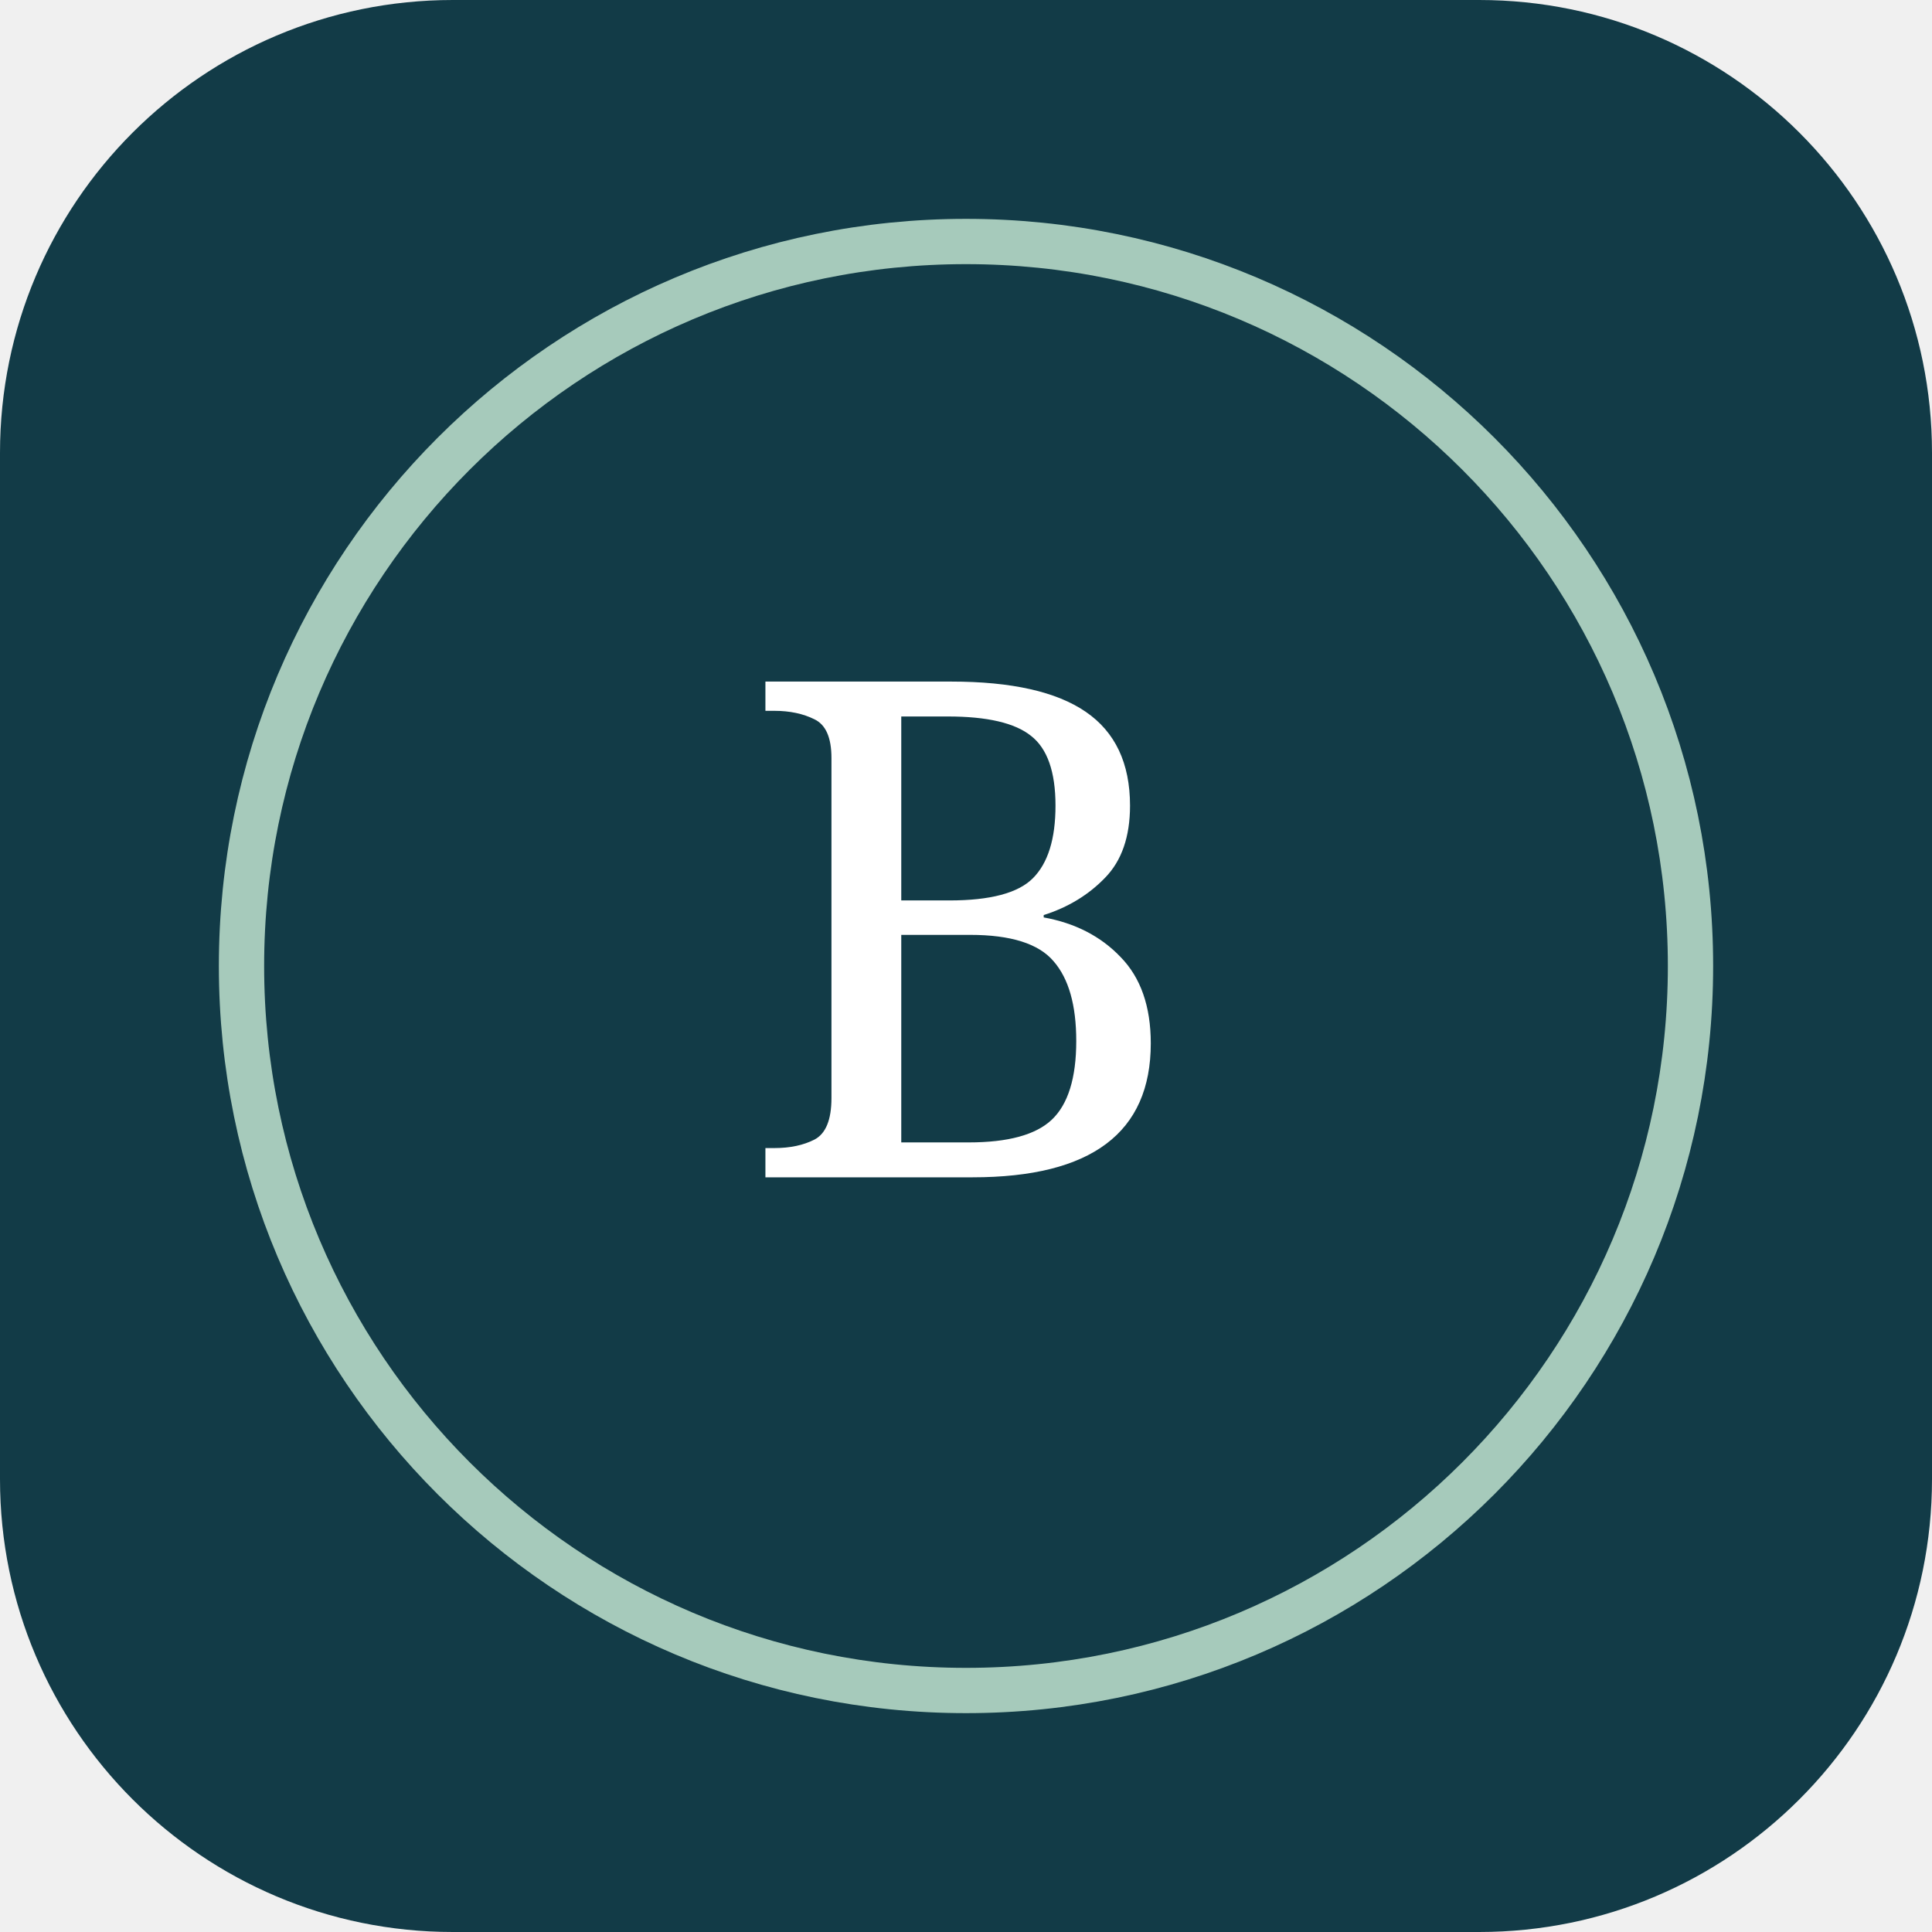
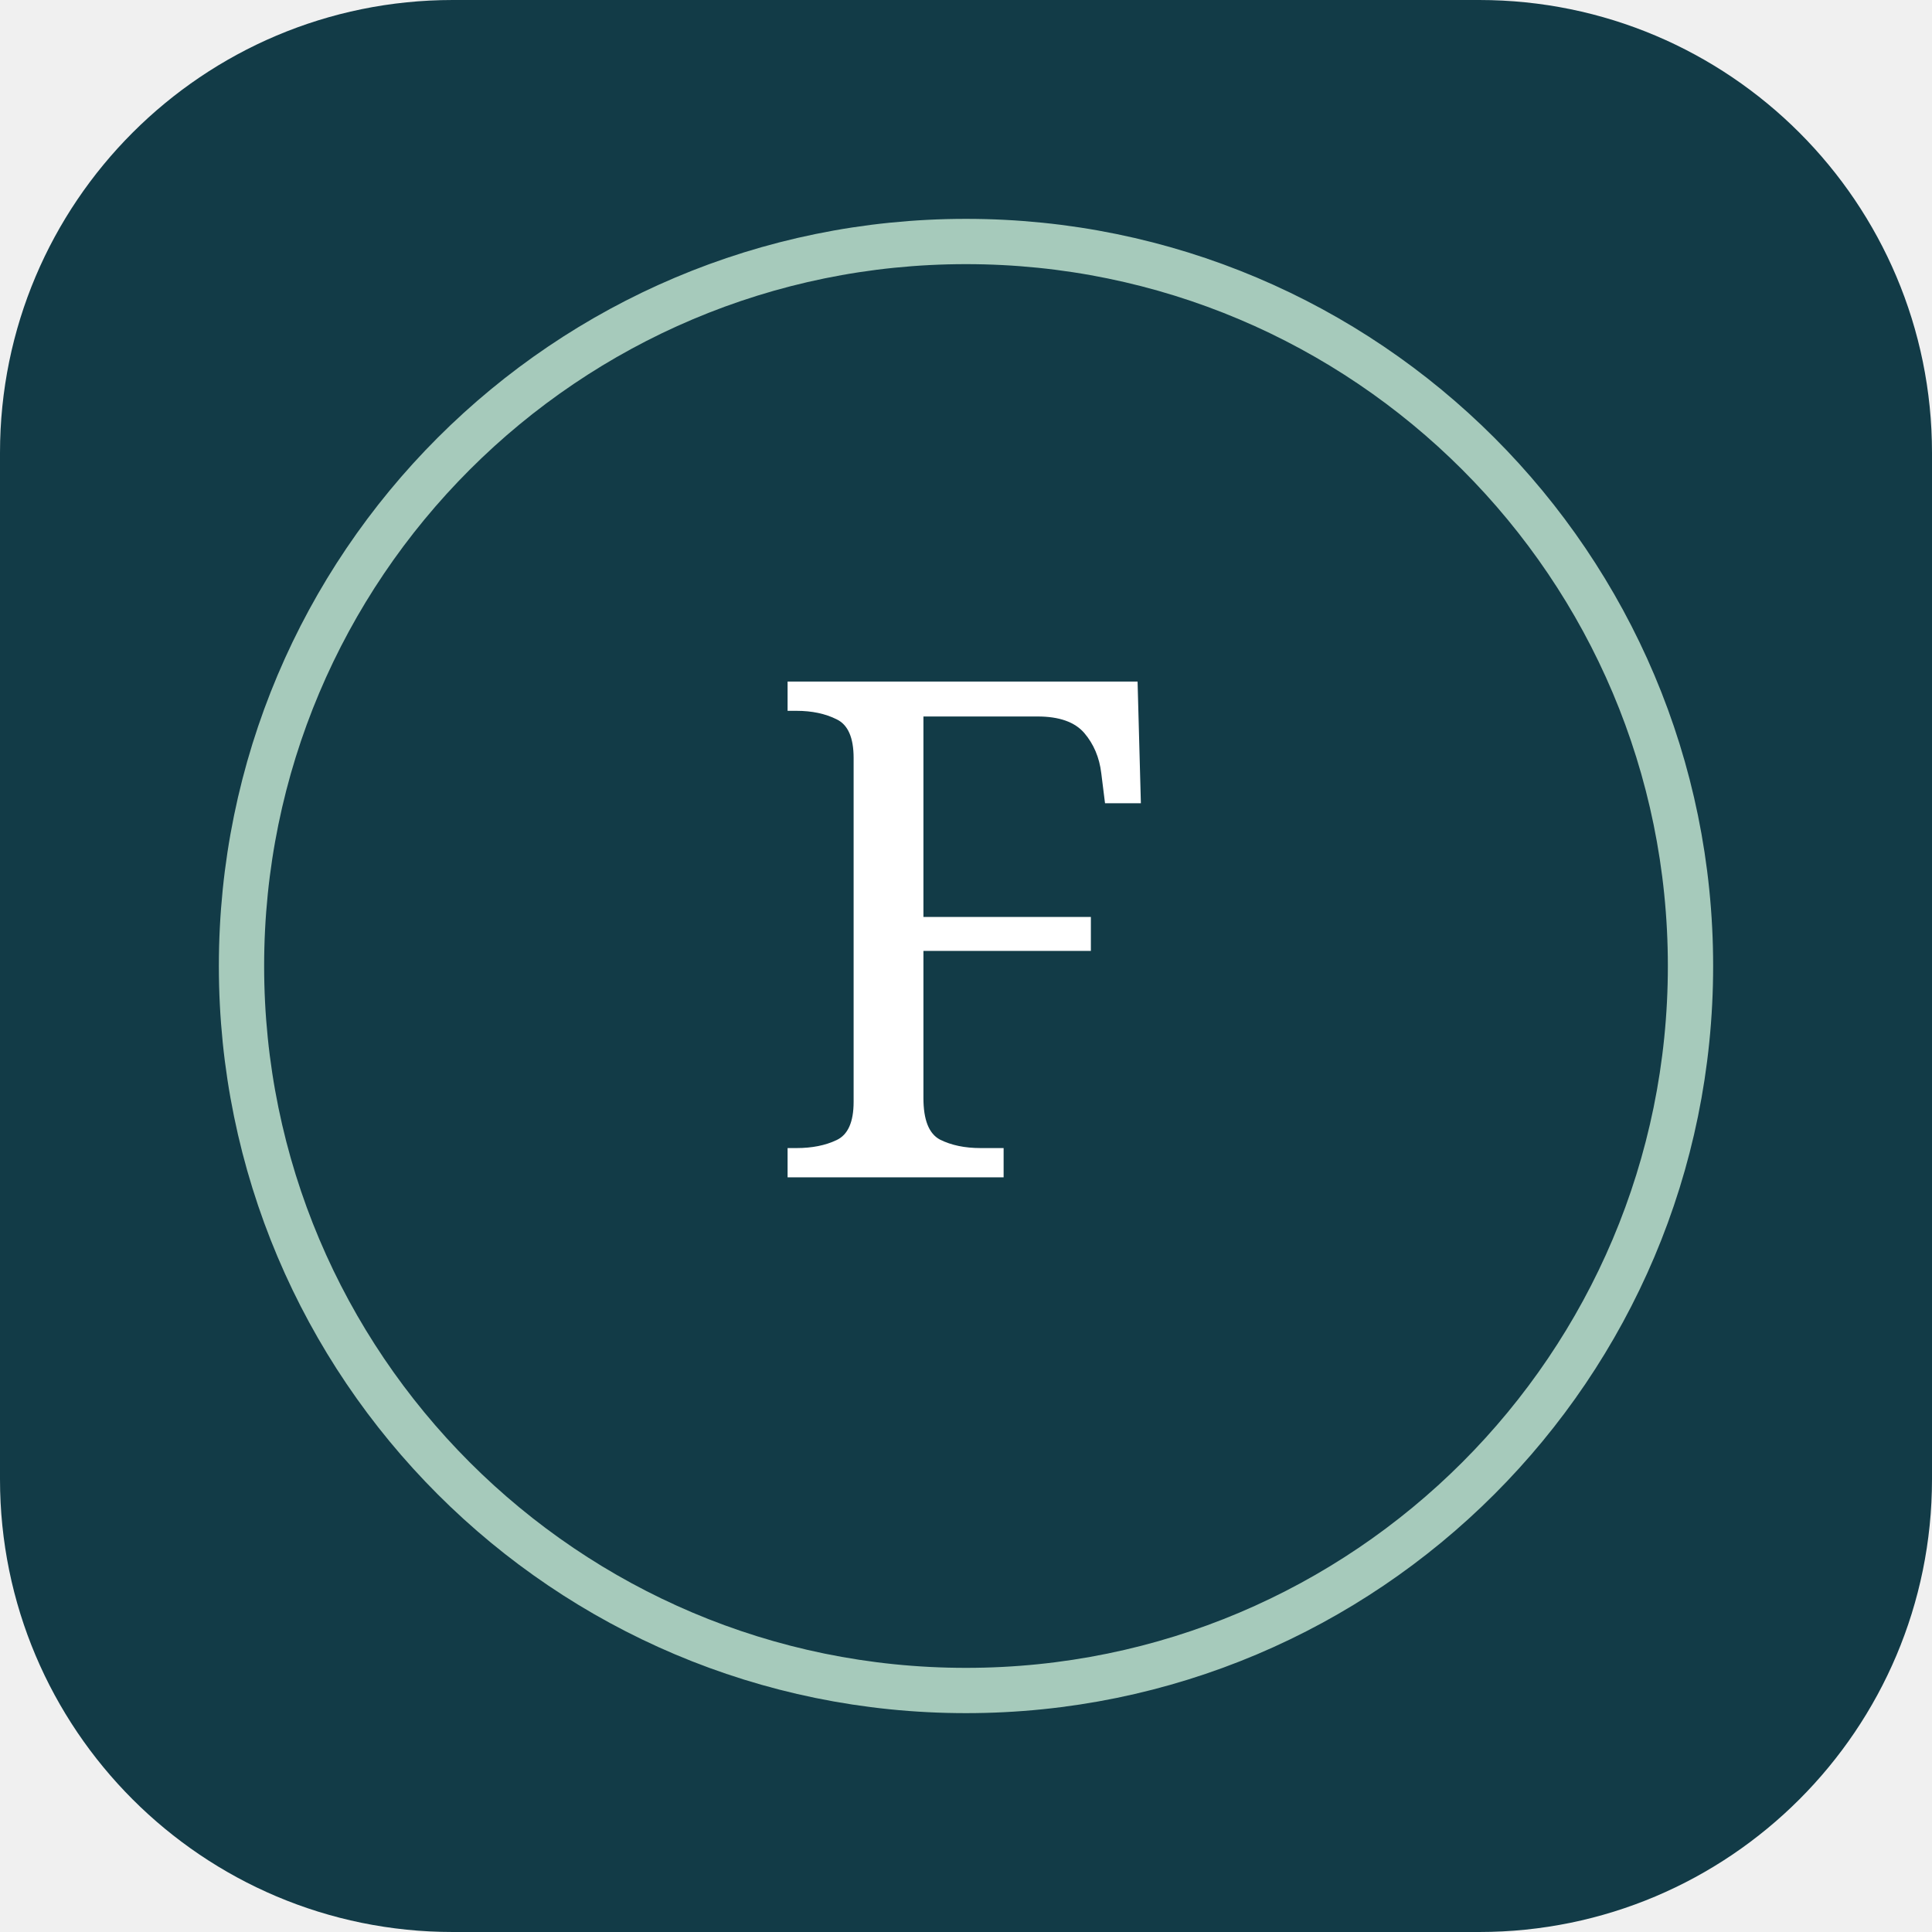
<svg xmlns="http://www.w3.org/2000/svg" viewBox="0 0 64 64">
  <rect width="64" height="64" rx="15" fill="#123b47" />
  <circle cx="32" cy="32" r="24" fill="none" stroke="#a6cabb" stroke-width="1.5" />
-   <text x="32" y="39" fill="#fff" font-family="Georgia,serif" font-size="23" text-anchor="middle">B</text>
+   <text x="32" y="39" fill="#fff" font-family="Georgia,serif" font-size="23" text-anchor="middle">F</text>
</svg>
